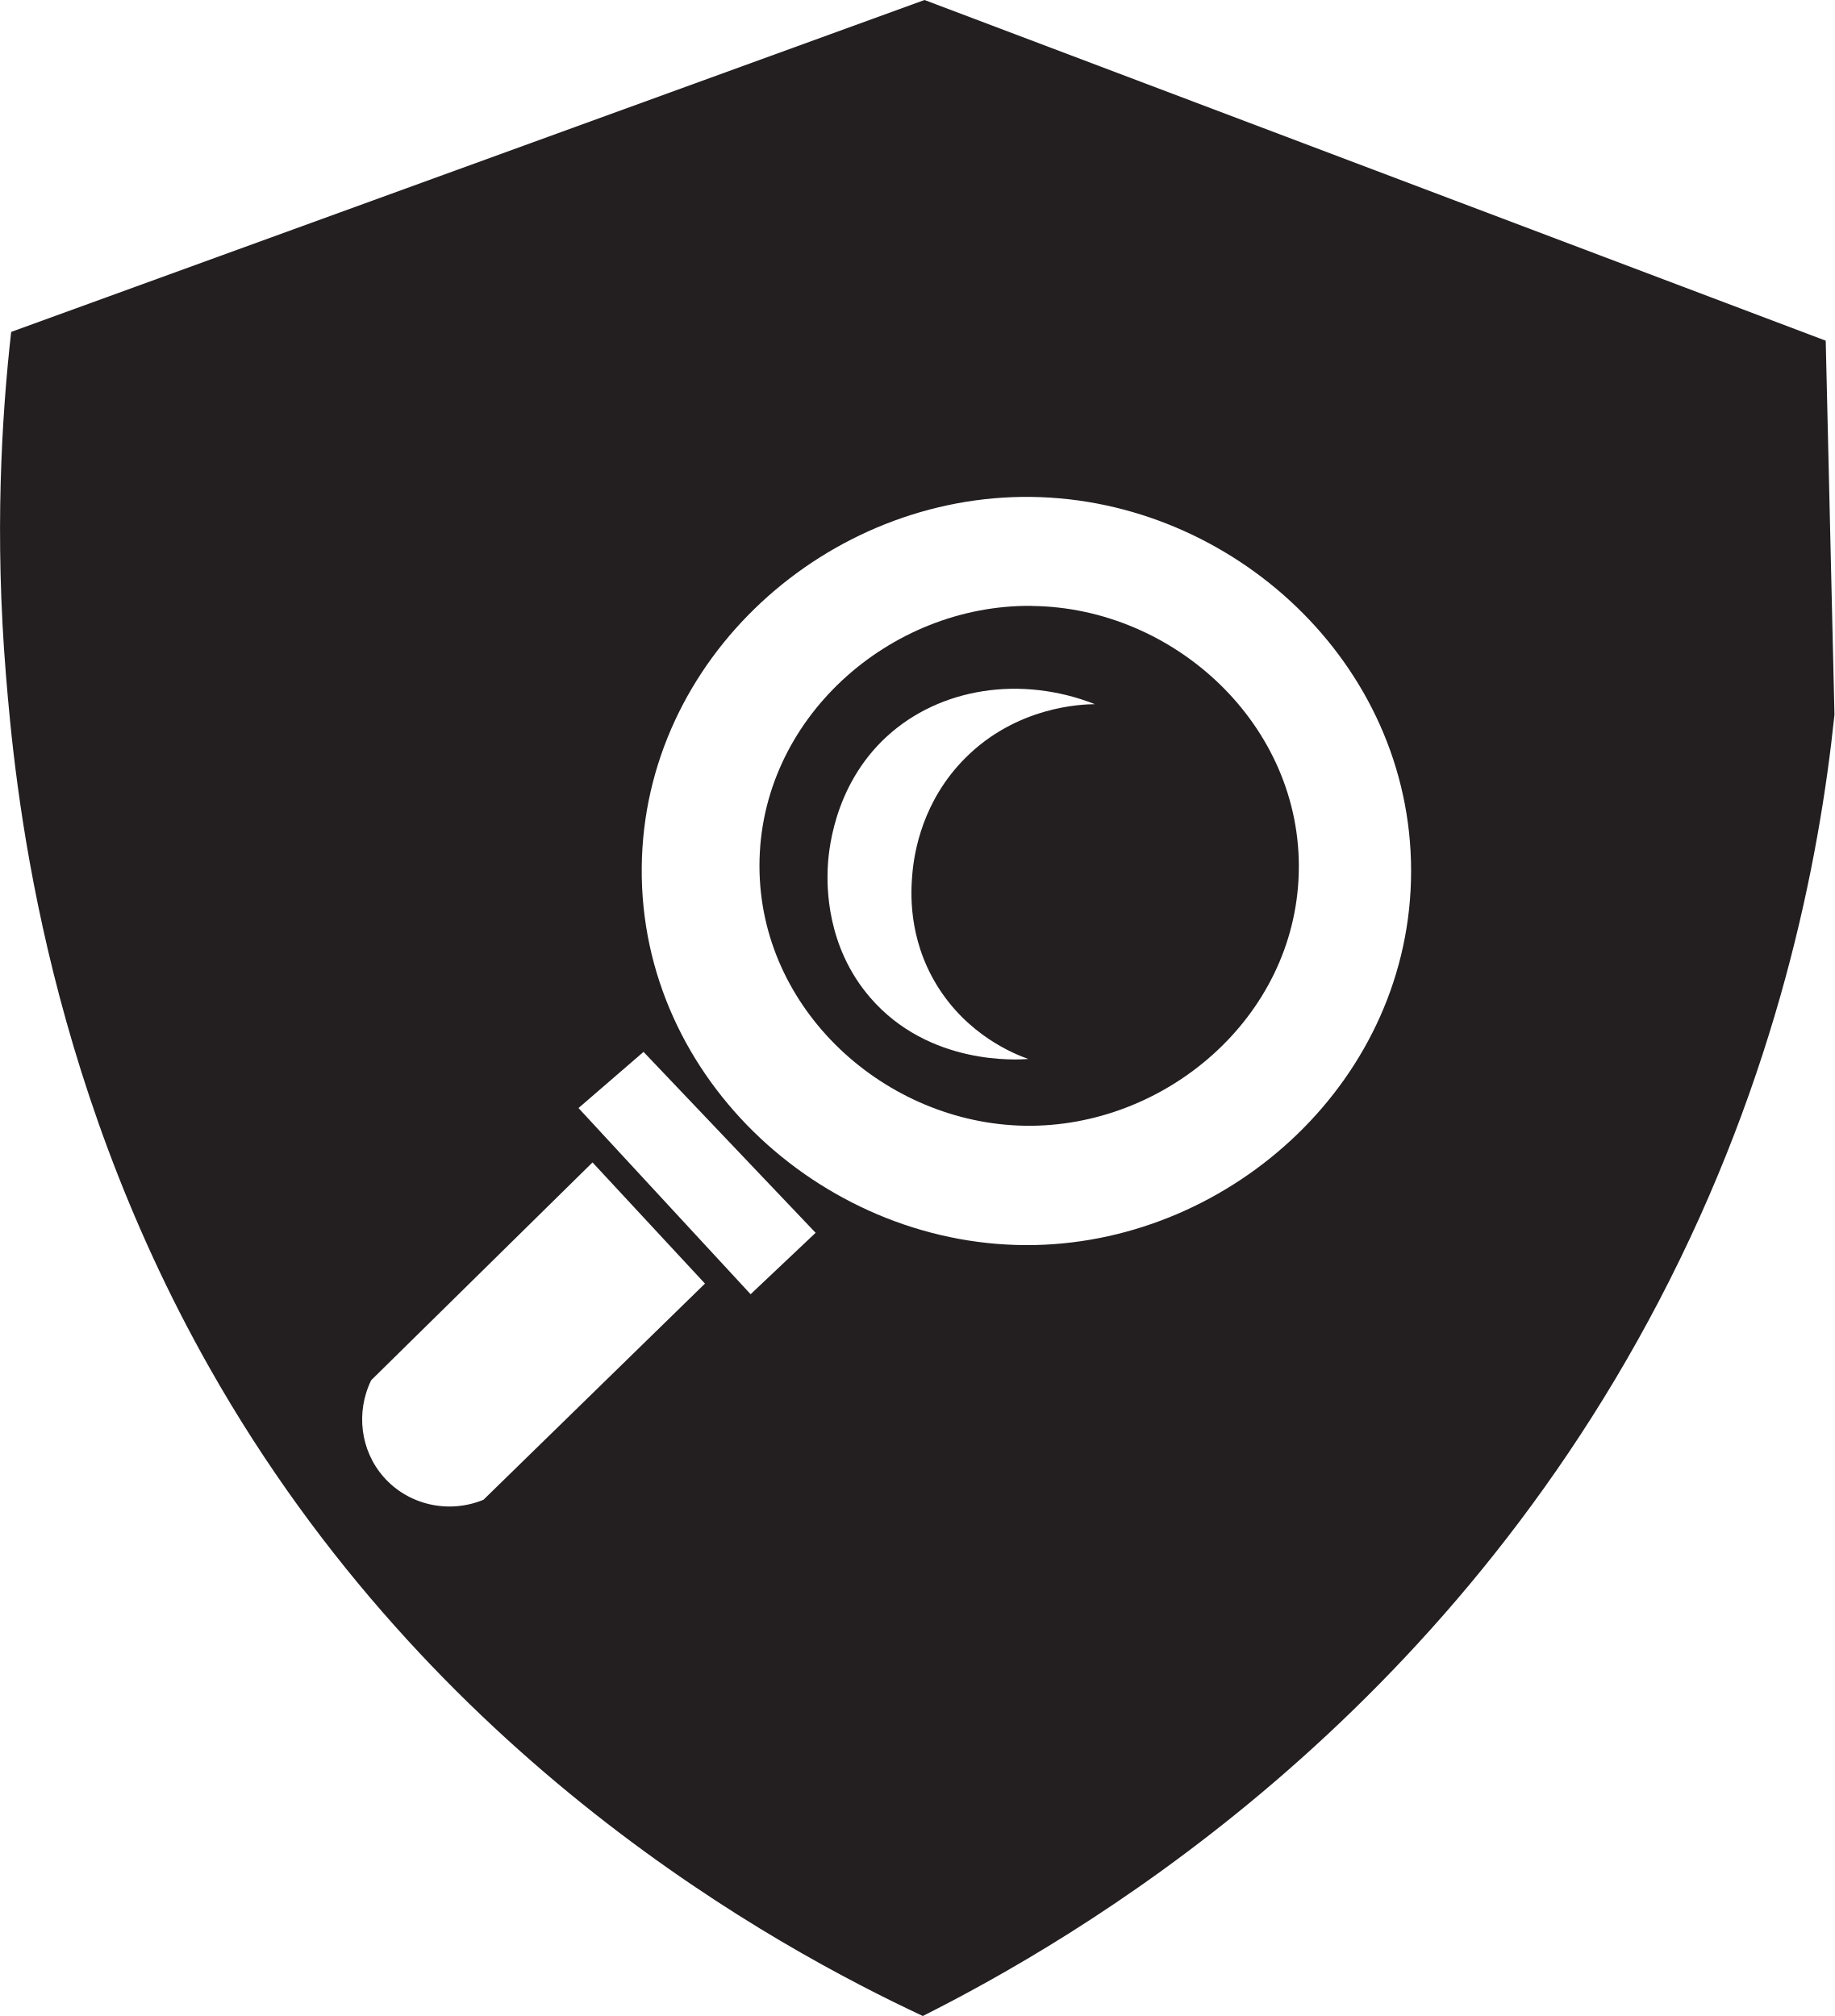
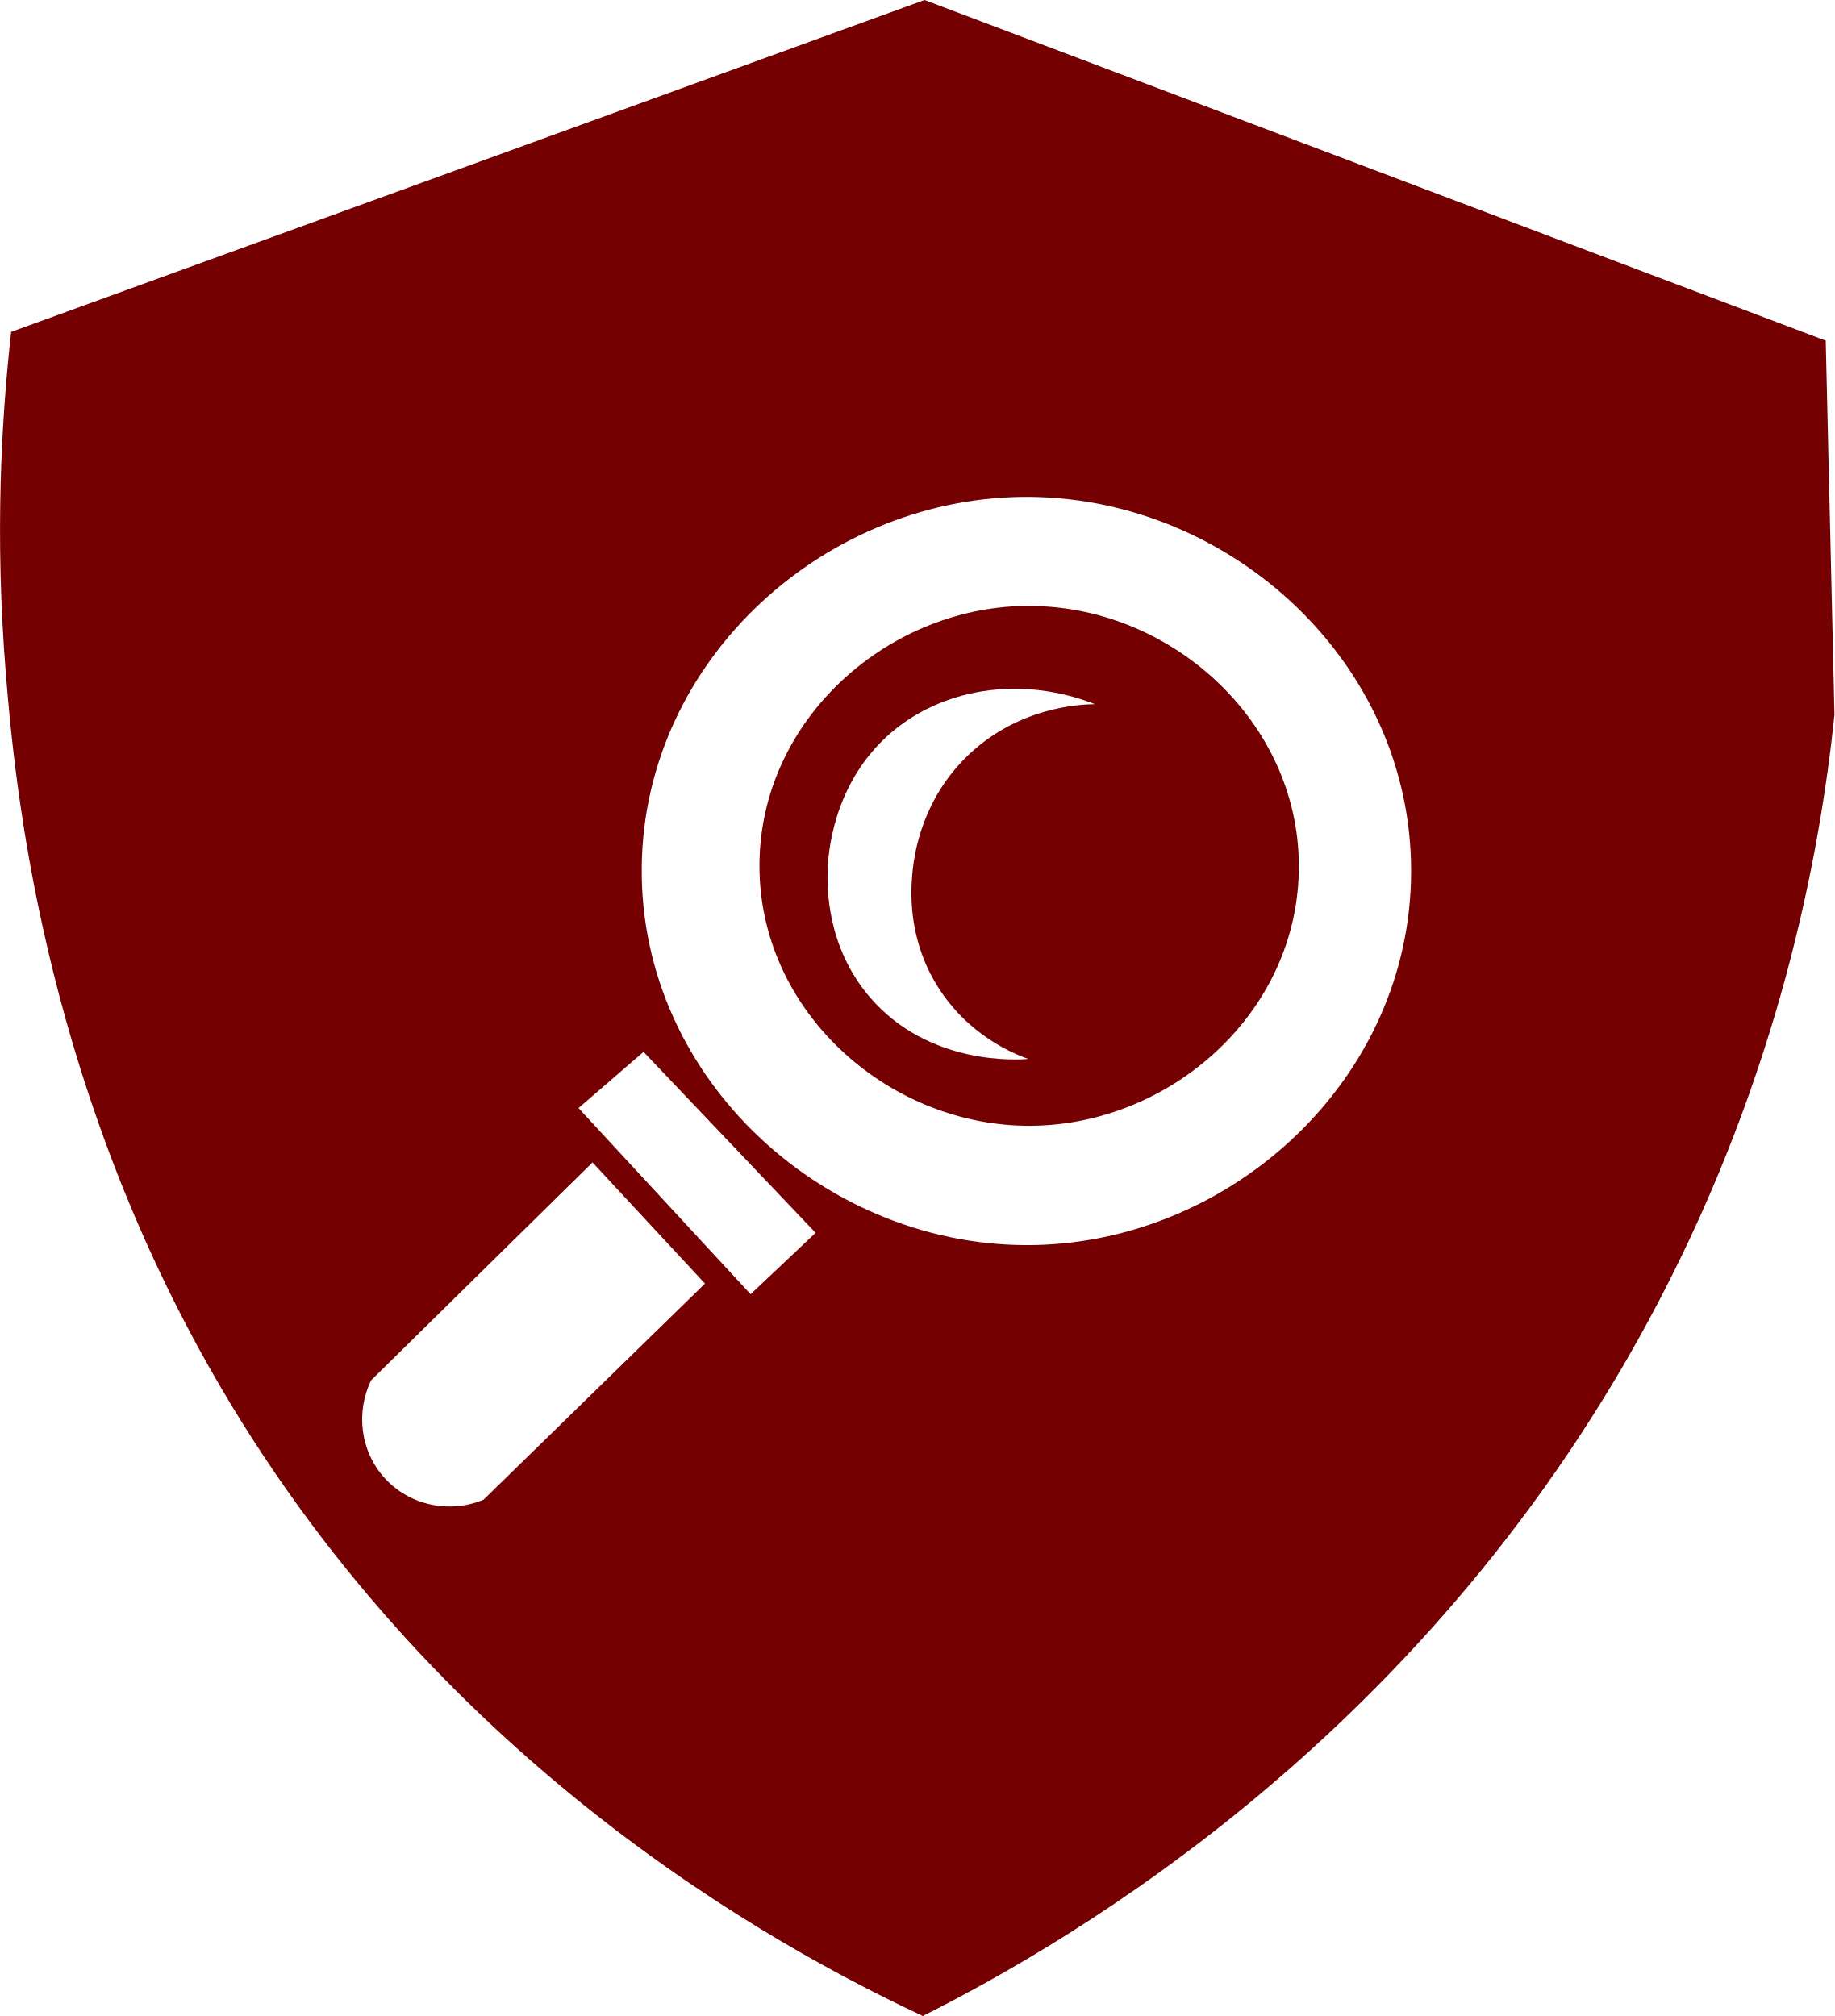
<svg xmlns="http://www.w3.org/2000/svg" id="a" data-name="Layer 2" viewBox="0 0 174.06 191.33">
  <defs>
    <style>
      .b {
-         fill: #231f20;
+         fill: #740001;
      }
    </style>
  </defs>
  <path class="b" d="m173.22,32.33L87.72,0C58.83,10.5,29.95,21,1.06,31.5c-.91,8.09-1.58,19.28-.5,32.5.83,10.19,3.35,37.59,19.33,65.83,21.11,37.32,53.78,54.99,67.67,61.5,14.23-7.17,48.41-26.87,69.83-67.83,11.29-21.59,15.22-41.79,16.67-55.67-.28-11.83-.56-23.67-.83-35.5Zm-127.33,110c-3.33,1.38-7.17.5-9.5-2.17-2.19-2.5-2.65-6.13-1.17-9.17,7-6.89,14-13.78,21-20.67,3.56,3.83,7.11,7.67,10.67,11.5-7,6.83-14,13.67-21,20.5Zm25.33-19.5c-5.44-5.89-10.89-11.78-16.33-17.67,2.06-1.78,4.11-3.56,6.17-5.33,5.44,5.72,10.89,11.44,16.33,17.17-2.06,1.94-4.11,3.89-6.17,5.83Zm27-4.67c-19.6.43-37.52-15.55-37.33-35.83.18-19.87,17.66-35.43,37-35.17,19,.26,36,15.74,36,35.5,0,19.7-16.9,35.09-35.67,35.5Z" />
  <path class="b" d="m97.89,57.5c-13.47-.14-25.83,10.73-25.83,24.67,0,13.71,11.97,24.44,25.17,24.67,13.28.22,25.64-10.23,26-24,.37-13.98-11.8-25.2-25.33-25.33Zm-9,36c2.91,4.75,7.32,6.52,8.67,7-.93.08-9.4.67-15-5.83-4.2-4.88-4.08-10.61-4.03-12.17.05-1.32.43-7.84,5.61-12.6,5.07-4.65,12.77-5.81,19.75-3.07-1.27.01-7.45.21-12.35,5.16-3.97,4.01-4.8,8.8-4.98,11.01-.13,1.53-.44,5.97,2.33,10.5Z" />
</svg>
